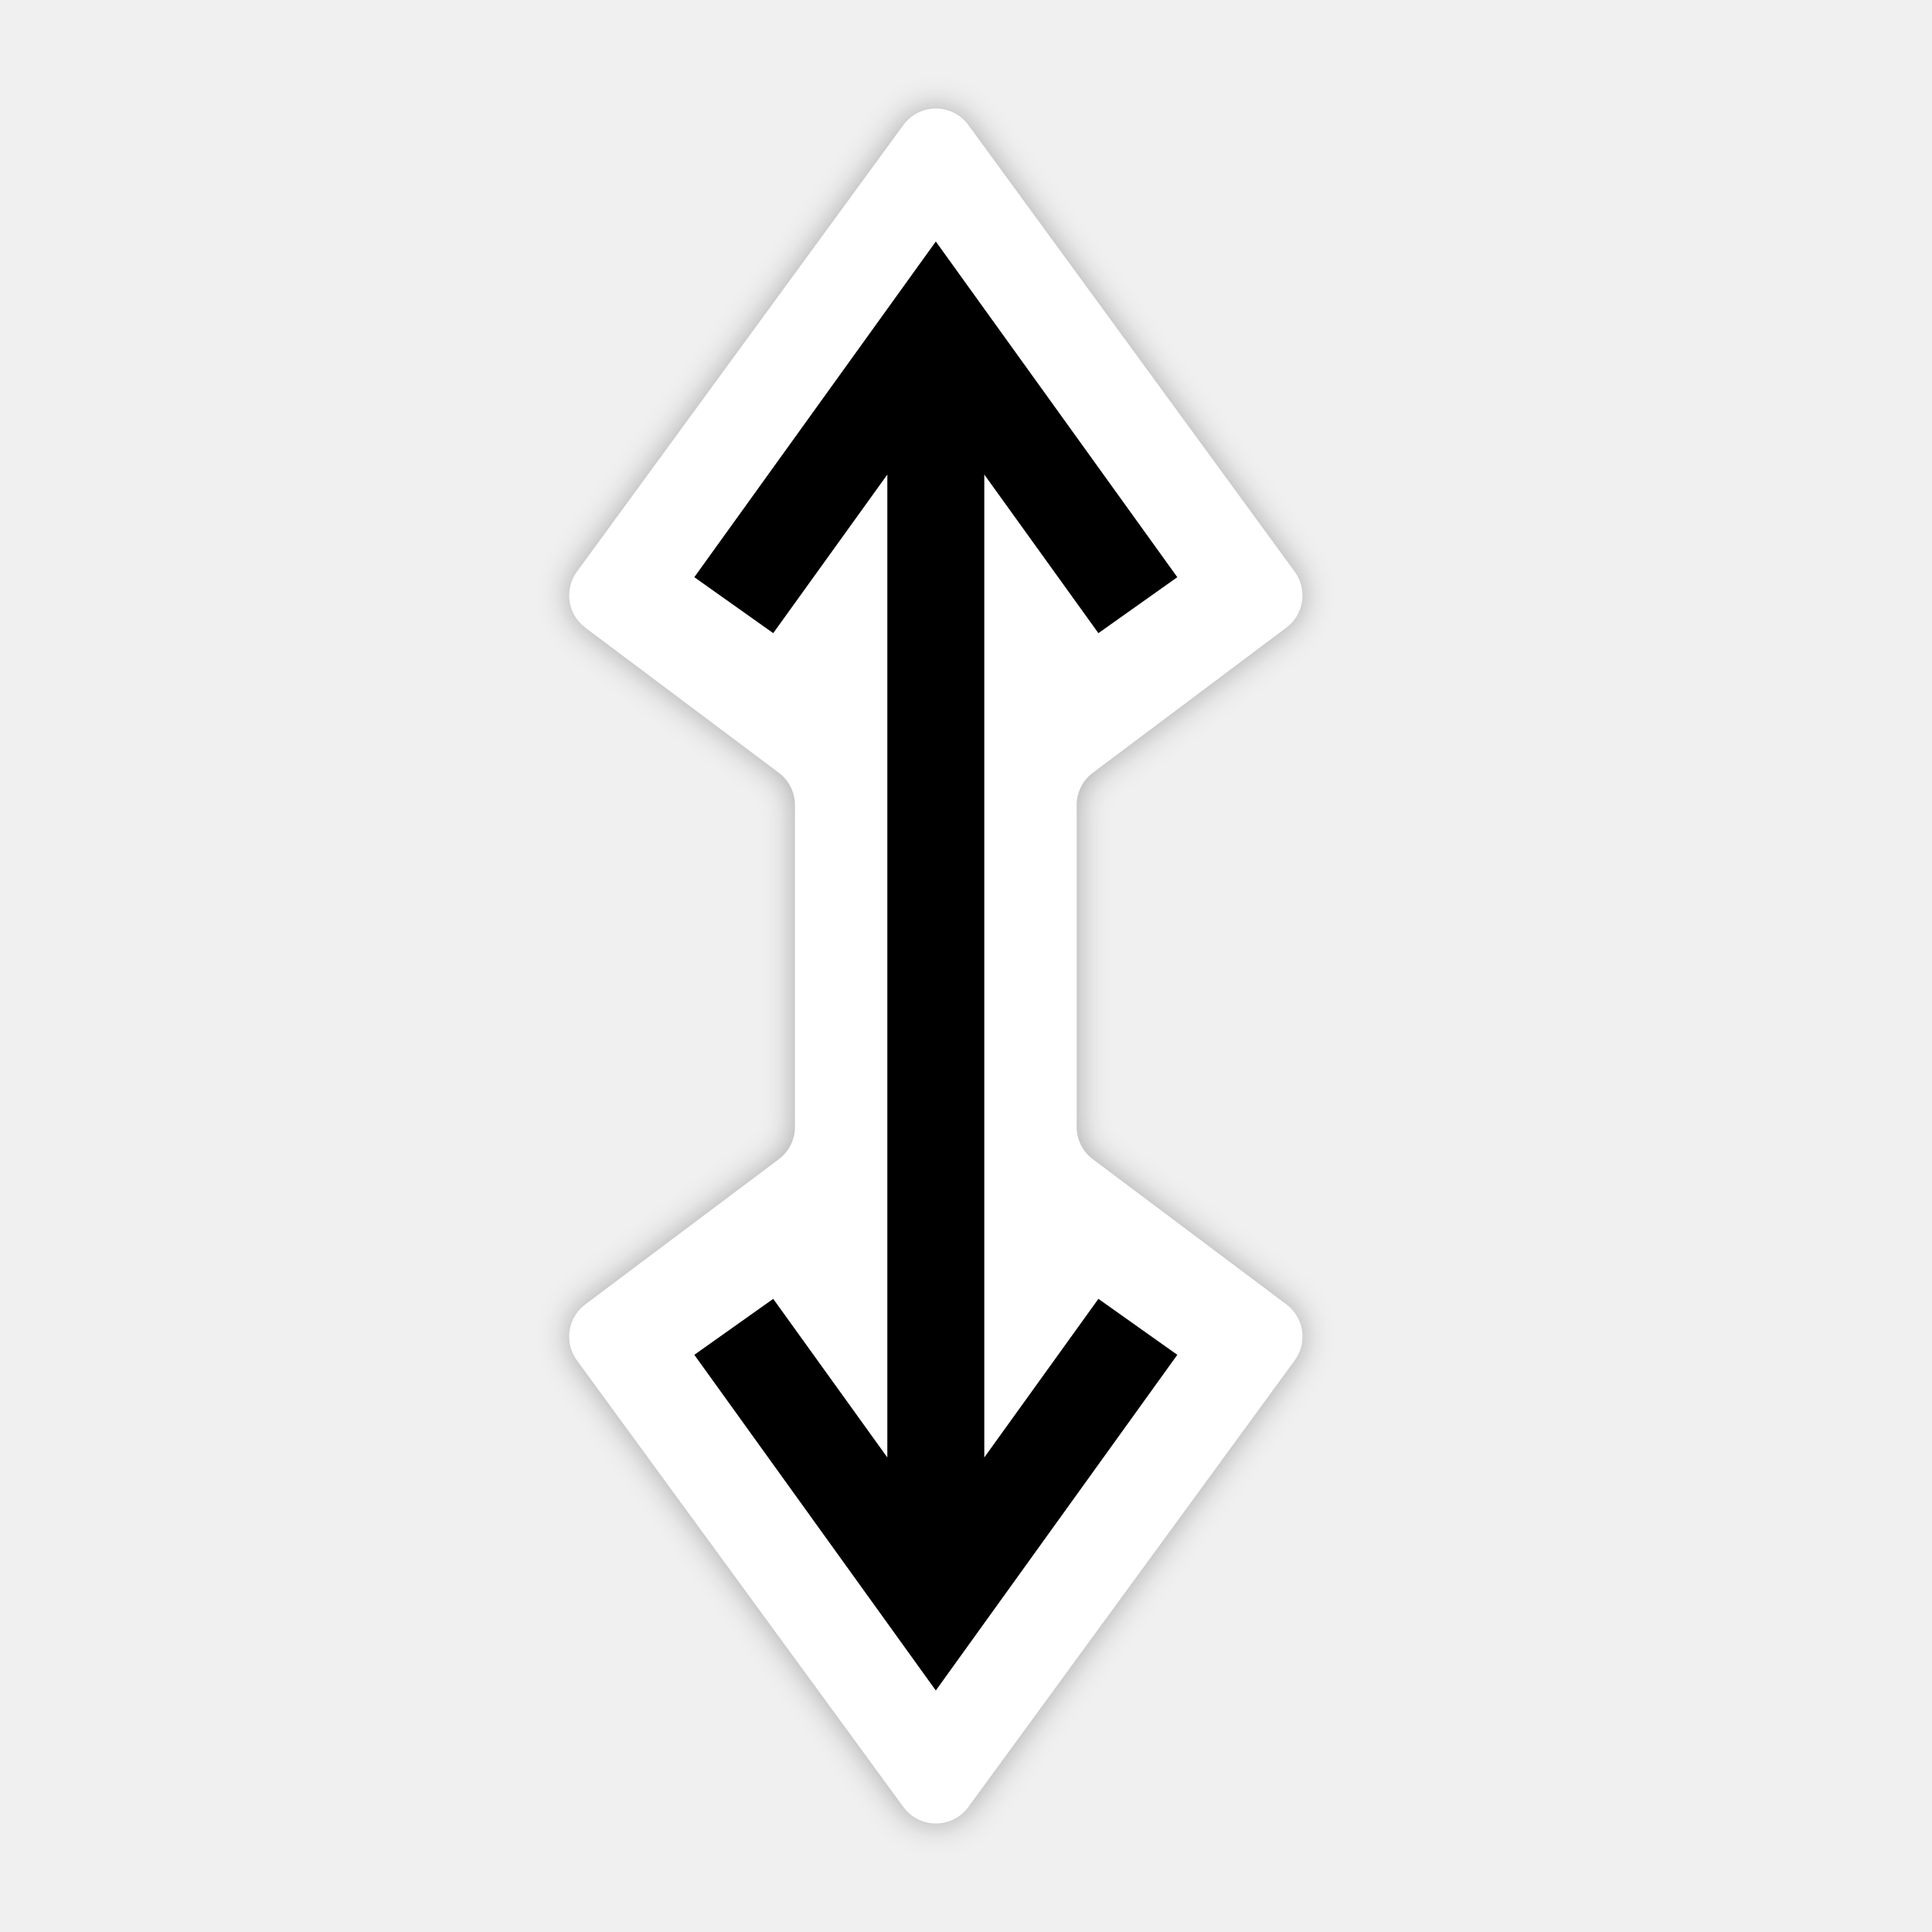
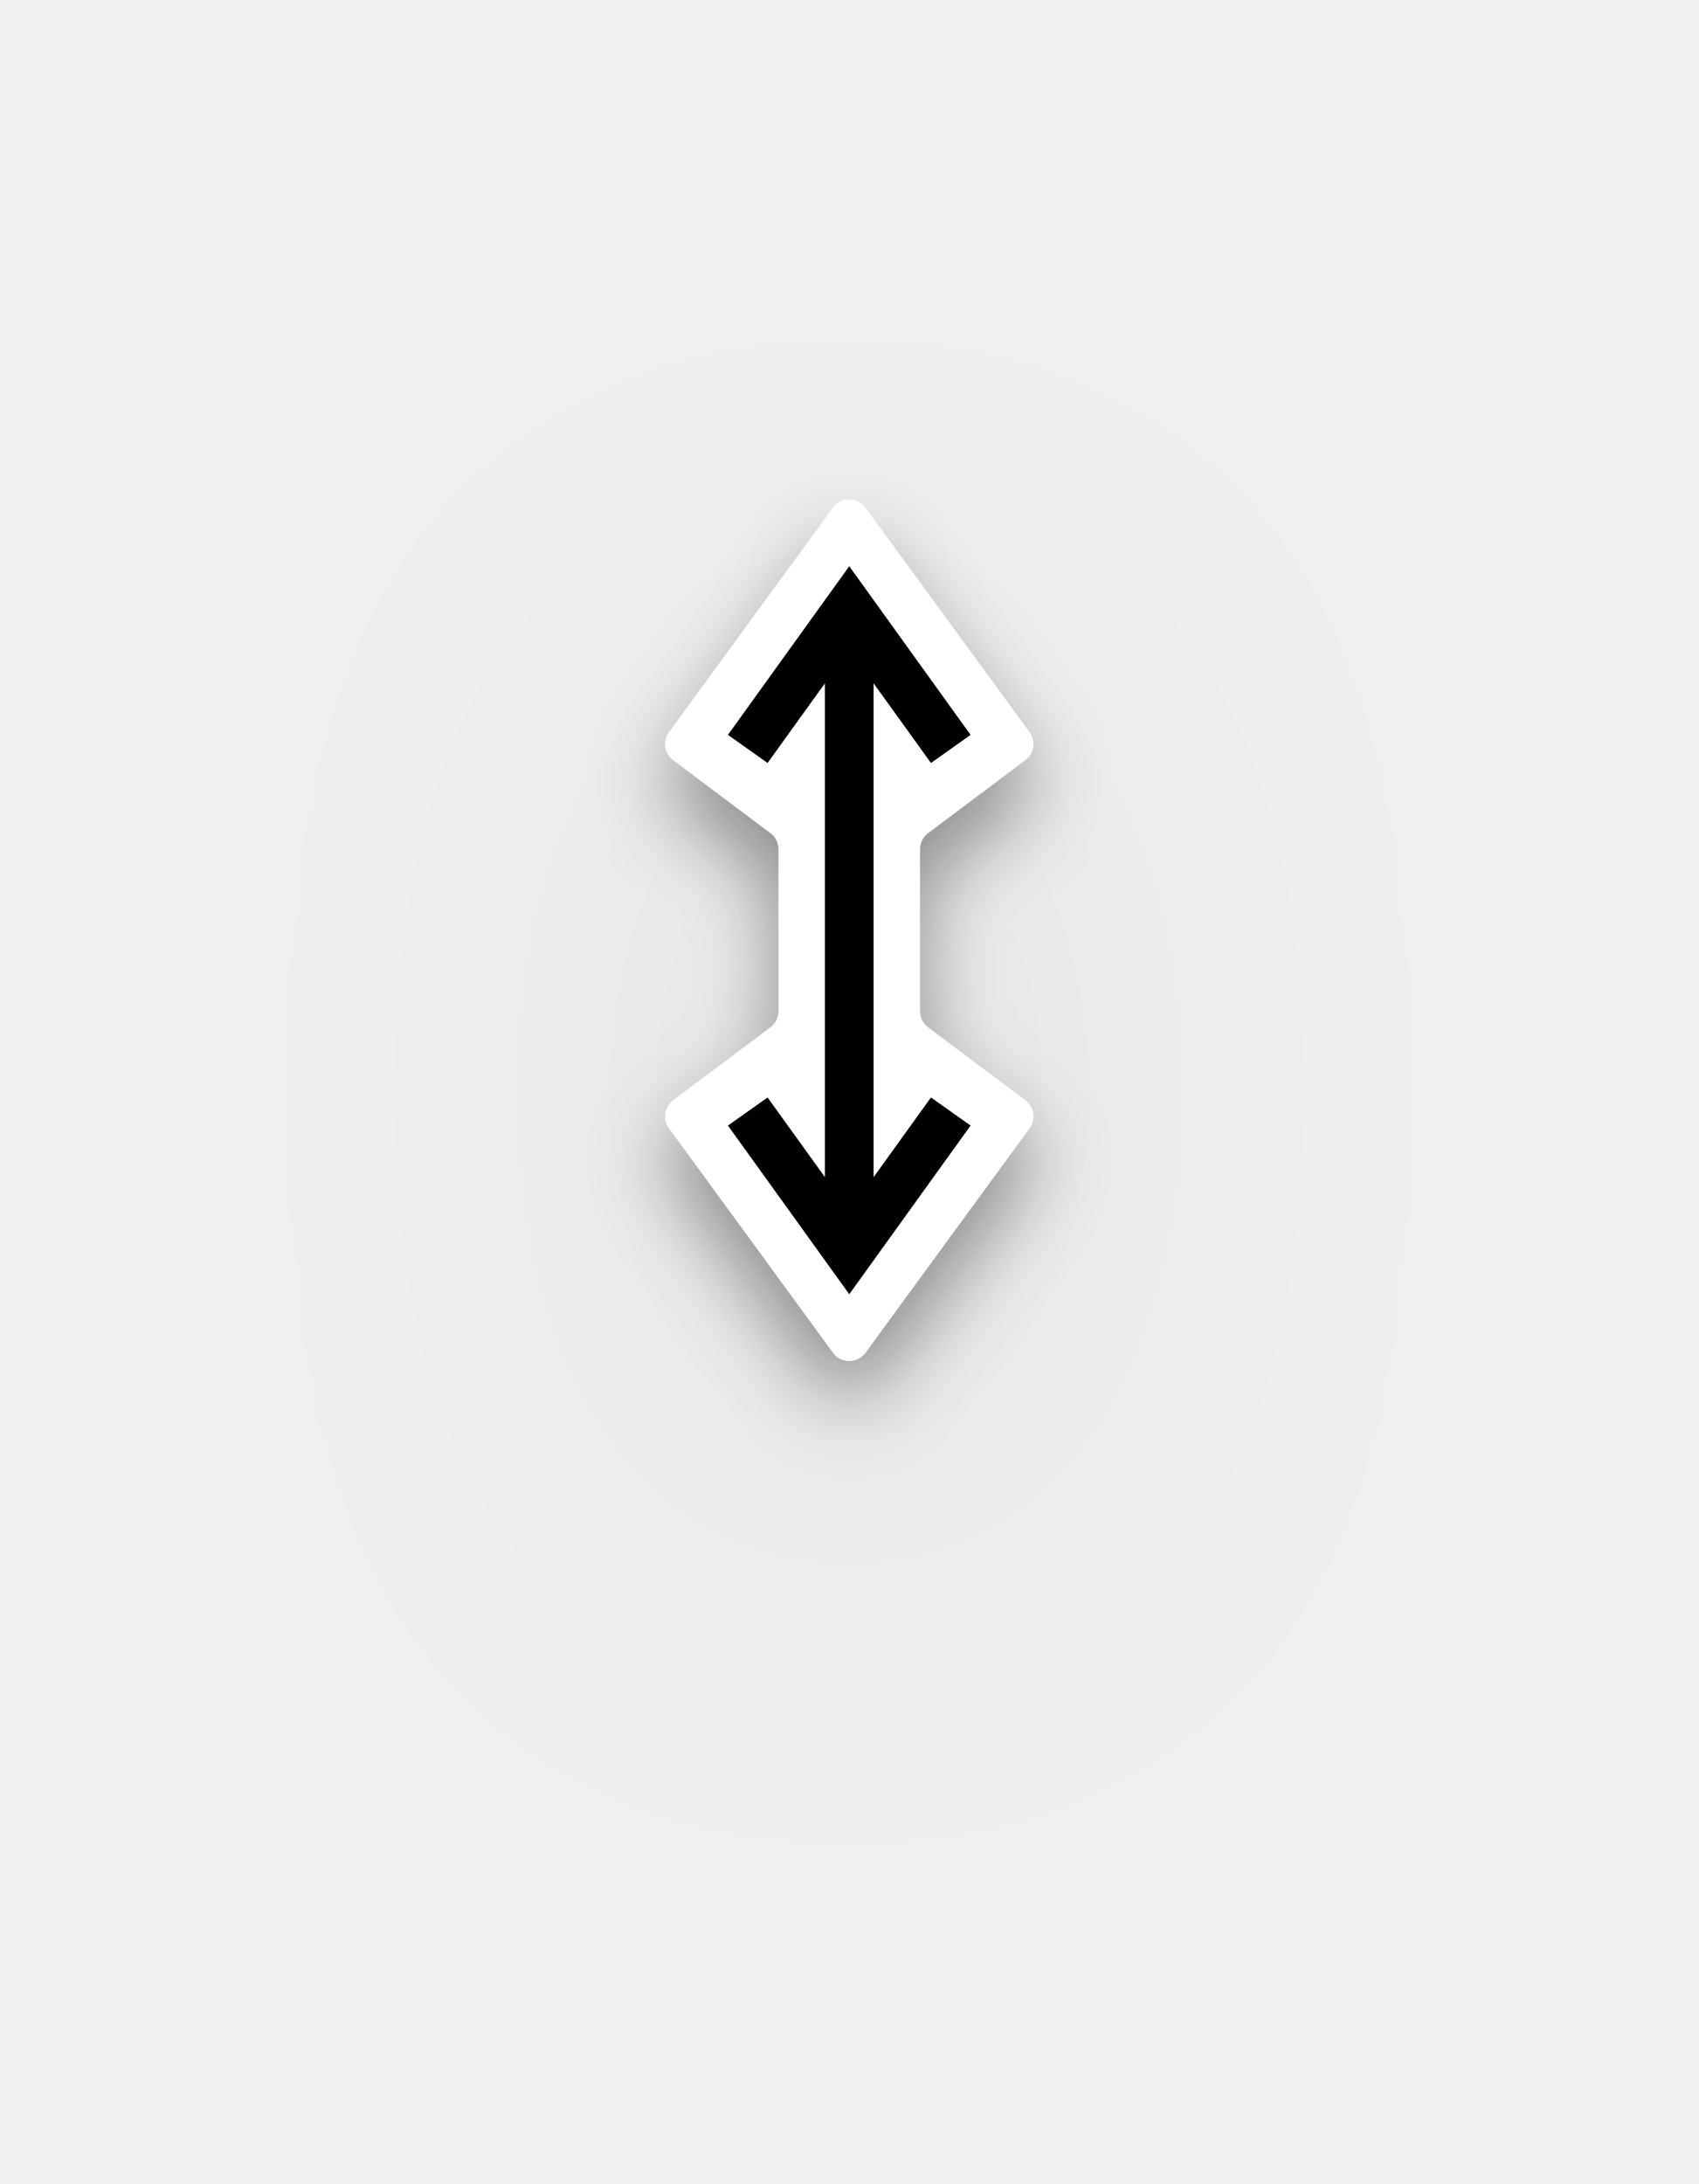
- <svg xmlns="http://www.w3.org/2000/svg" width="32" height="32" fill="none">
-   <g filter="url(#a)" fill-rule="evenodd" clip-rule="evenodd">
-     <path d="M13.167 13.334a.667.667 0 0 0-.267-.534l-3.207-2.405a.667.667 0 0 1-.138-.926l5.408-7.399a.667.667 0 0 1 1.076 0l5.406 7.399a.667.667 0 0 1-.138.926L18.1 12.8a.667.667 0 0 0-.267.534v5.333c0 .21.1.407.267.533l3.207 2.405a.667.667 0 0 1 .138.927l-5.406 7.398a.667.667 0 0 1-1.076 0l-5.408-7.398a.667.667 0 0 1 .139-.927L12.9 19.2a.667.667 0 0 0 .267-.533v-5.333Z" fill="#fff" />
-     <path d="m14.697 7.86-1.89 2.627L11.5 9.56l4-5.56 4 5.56-1.307.927-1.89-2.627v16.28l1.89-2.627 1.307.927-4 5.56-4-5.56 1.307-.927 1.89 2.627V7.86Z" fill="#000" />
+ <svg xmlns="http://www.w3.org/2000/svg" width="42" height="54" viewBox="0 0 42 54" fill="none">
+   <g filter="url(#filter0_dd_3366_98039)">
+     <path fill-rule="evenodd" clip-rule="evenodd" d="M22.75 25C22.75 25.157 22.824 25.305 22.95 25.4L25.355 27.203C25.574 27.368 25.62 27.678 25.459 27.899L21.403 33.447C21.203 33.721 20.795 33.721 20.596 33.447L16.541 27.898C16.38 27.677 16.426 27.368 16.645 27.204L19.05 25.4C19.176 25.305 19.25 25.157 19.25 25V21C19.25 20.843 19.176 20.694 19.05 20.6L16.645 18.796C16.426 18.632 16.38 18.322 16.541 18.101L20.596 12.553C20.796 12.279 21.203 12.279 21.403 12.553L25.459 18.101C25.62 18.322 25.574 18.632 25.355 18.796L22.95 20.6C22.824 20.694 22.75 20.843 22.75 21V25Z" fill="white" />
+     <path fill-rule="evenodd" clip-rule="evenodd" d="M21.602 29.105L23.02 27.135L24 27.83L21 32L18 27.83L18.98 27.135L20.398 29.105V16.895L18.98 18.865L18 18.17L21 14L24 18.17L23.02 18.865L21.602 16.895V29.105Z" fill="black" />
  </g>
  <defs>
-     <filter id="a" x="-.5" y="-.5" width="33" height="33" filterUnits="userSpaceOnUse" color-interpolation-filters="sRGB">
+     <filter id="filter0_dd_3366_98039" x="-7" y="-1" width="56" height="56" filterUnits="userSpaceOnUse" color-interpolation-filters="sRGB">
      <feFlood flood-opacity="0" result="BackgroundImageFix" />
-       <feColorMatrix in="SourceAlpha" values="0 0 0 0 0 0 0 0 0 0 0 0 0 0 0 0 0 0 127 0" result="hardAlpha" />
-       <feOffset />
-       <feGaussianBlur stdDeviation=".25" />
-       <feColorMatrix values="0 0 0 0 0 0 0 0 0 0 0 0 0 0 0 0 0 0 0.3 0" />
-       <feBlend in2="BackgroundImageFix" result="effect1_dropShadow_26446_231453" />
-       <feBlend in="SourceGraphic" in2="effect1_dropShadow_26446_231453" result="shape" />
+       <feColorMatrix in="SourceAlpha" type="matrix" values="0 0 0 0 0 0 0 0 0 0 0 0 0 0 0 0 0 0 127 0" result="hardAlpha" />
+       <feOffset dy="1" />
+       <feGaussianBlur stdDeviation="1" />
+       <feColorMatrix type="matrix" values="0 0 0 0 0 0 0 0 0 0 0 0 0 0 0 0 0 0 0.4 0" />
+       <feBlend mode="normal" in2="BackgroundImageFix" result="effect1_dropShadow_3366_98039" />
+       <feColorMatrix in="SourceAlpha" type="matrix" values="0 0 0 0 0 0 0 0 0 0 0 0 0 0 0 0 0 0 127 0" result="hardAlpha" />
+       <feOffset dy="4" />
+       <feGaussianBlur stdDeviation="8" />
+       <feColorMatrix type="matrix" values="0 0 0 0 0 0 0 0 0 0 0 0 0 0 0 0 0 0 0.1 0" />
+       <feBlend mode="normal" in2="effect1_dropShadow_3366_98039" result="effect2_dropShadow_3366_98039" />
+       <feBlend mode="normal" in="SourceGraphic" in2="effect2_dropShadow_3366_98039" result="shape" />
    </filter>
  </defs>
</svg>
